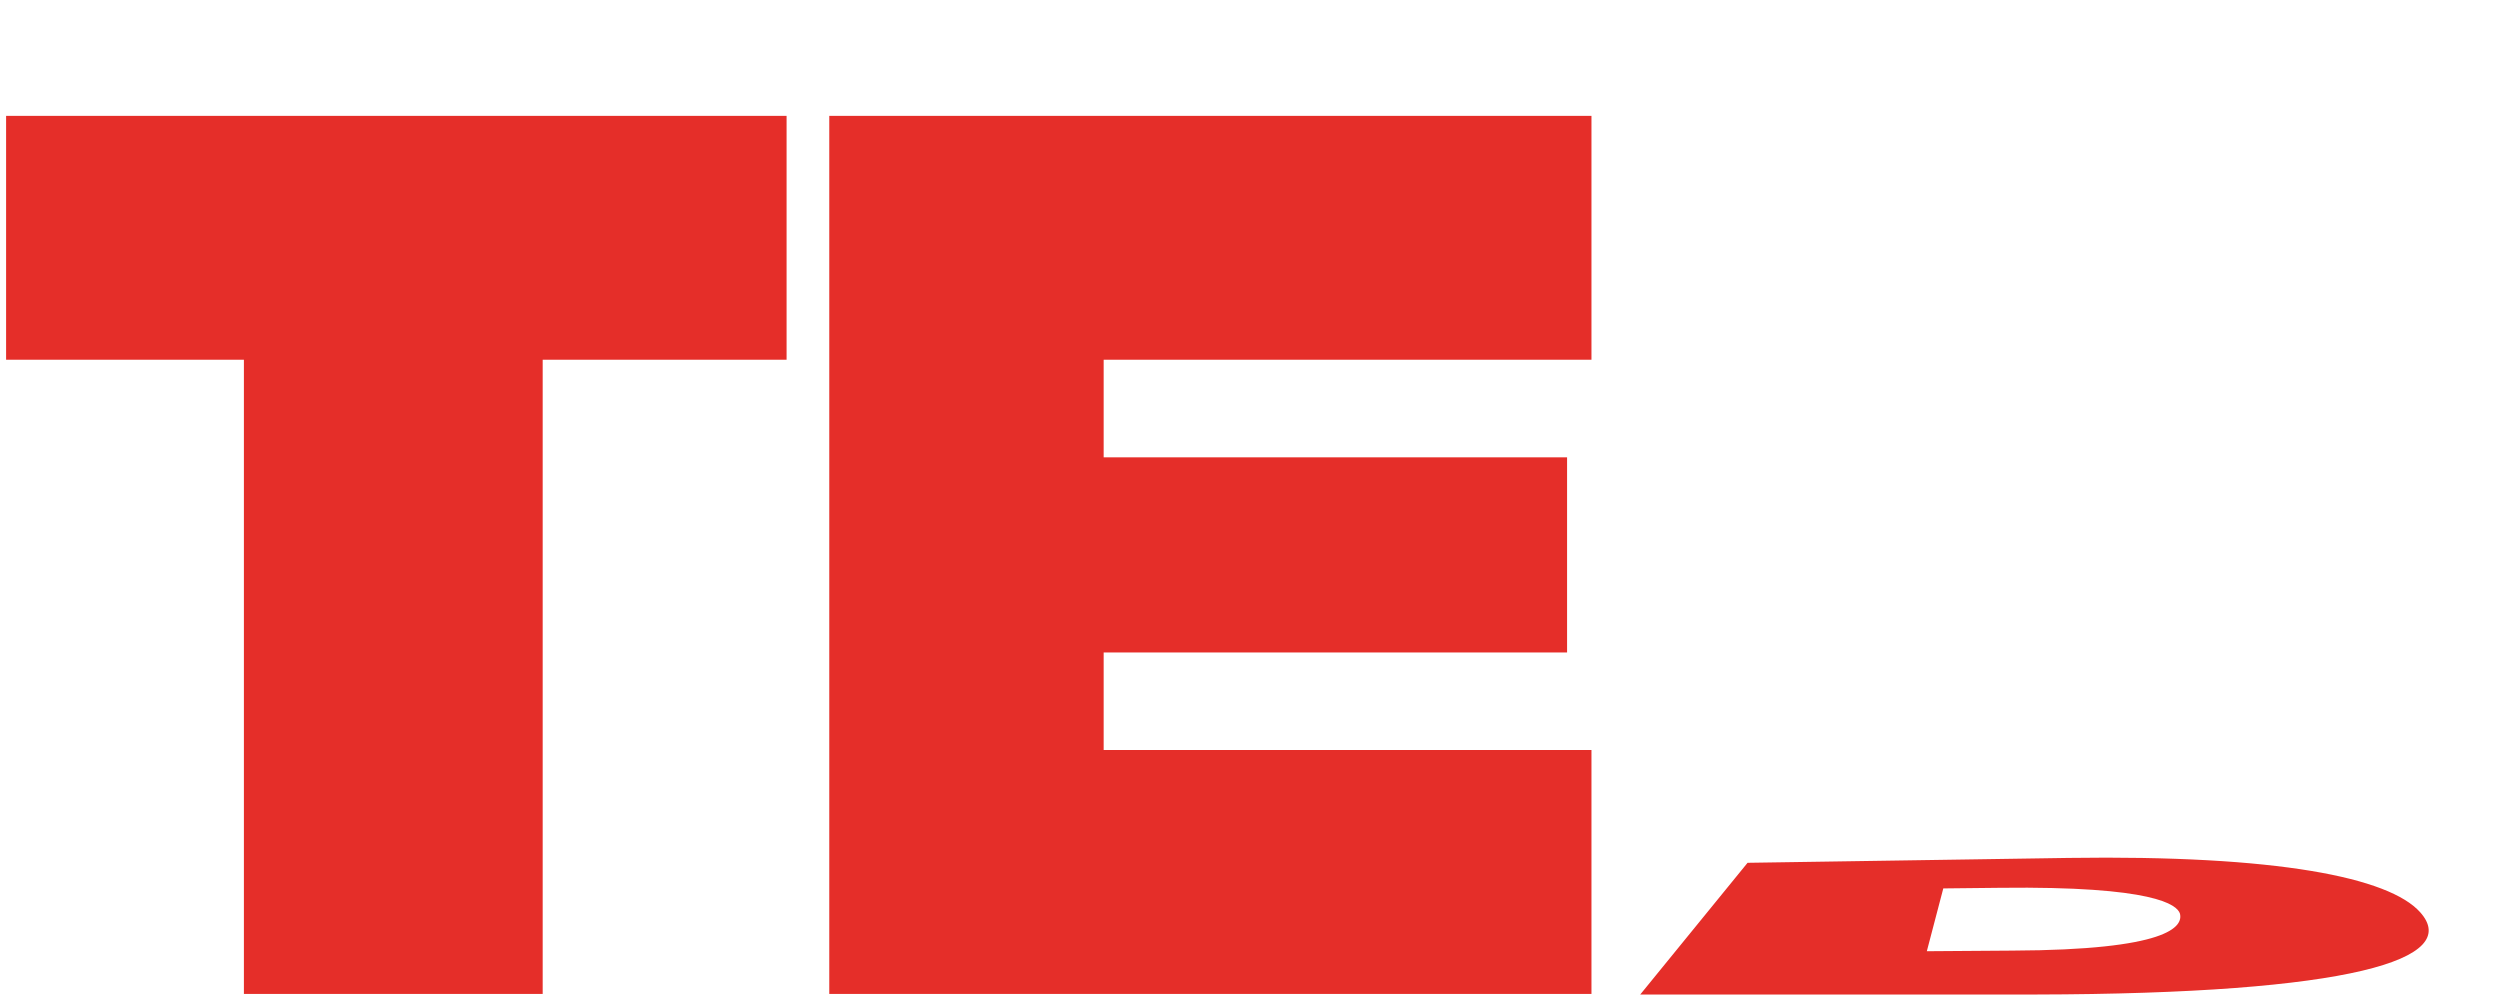
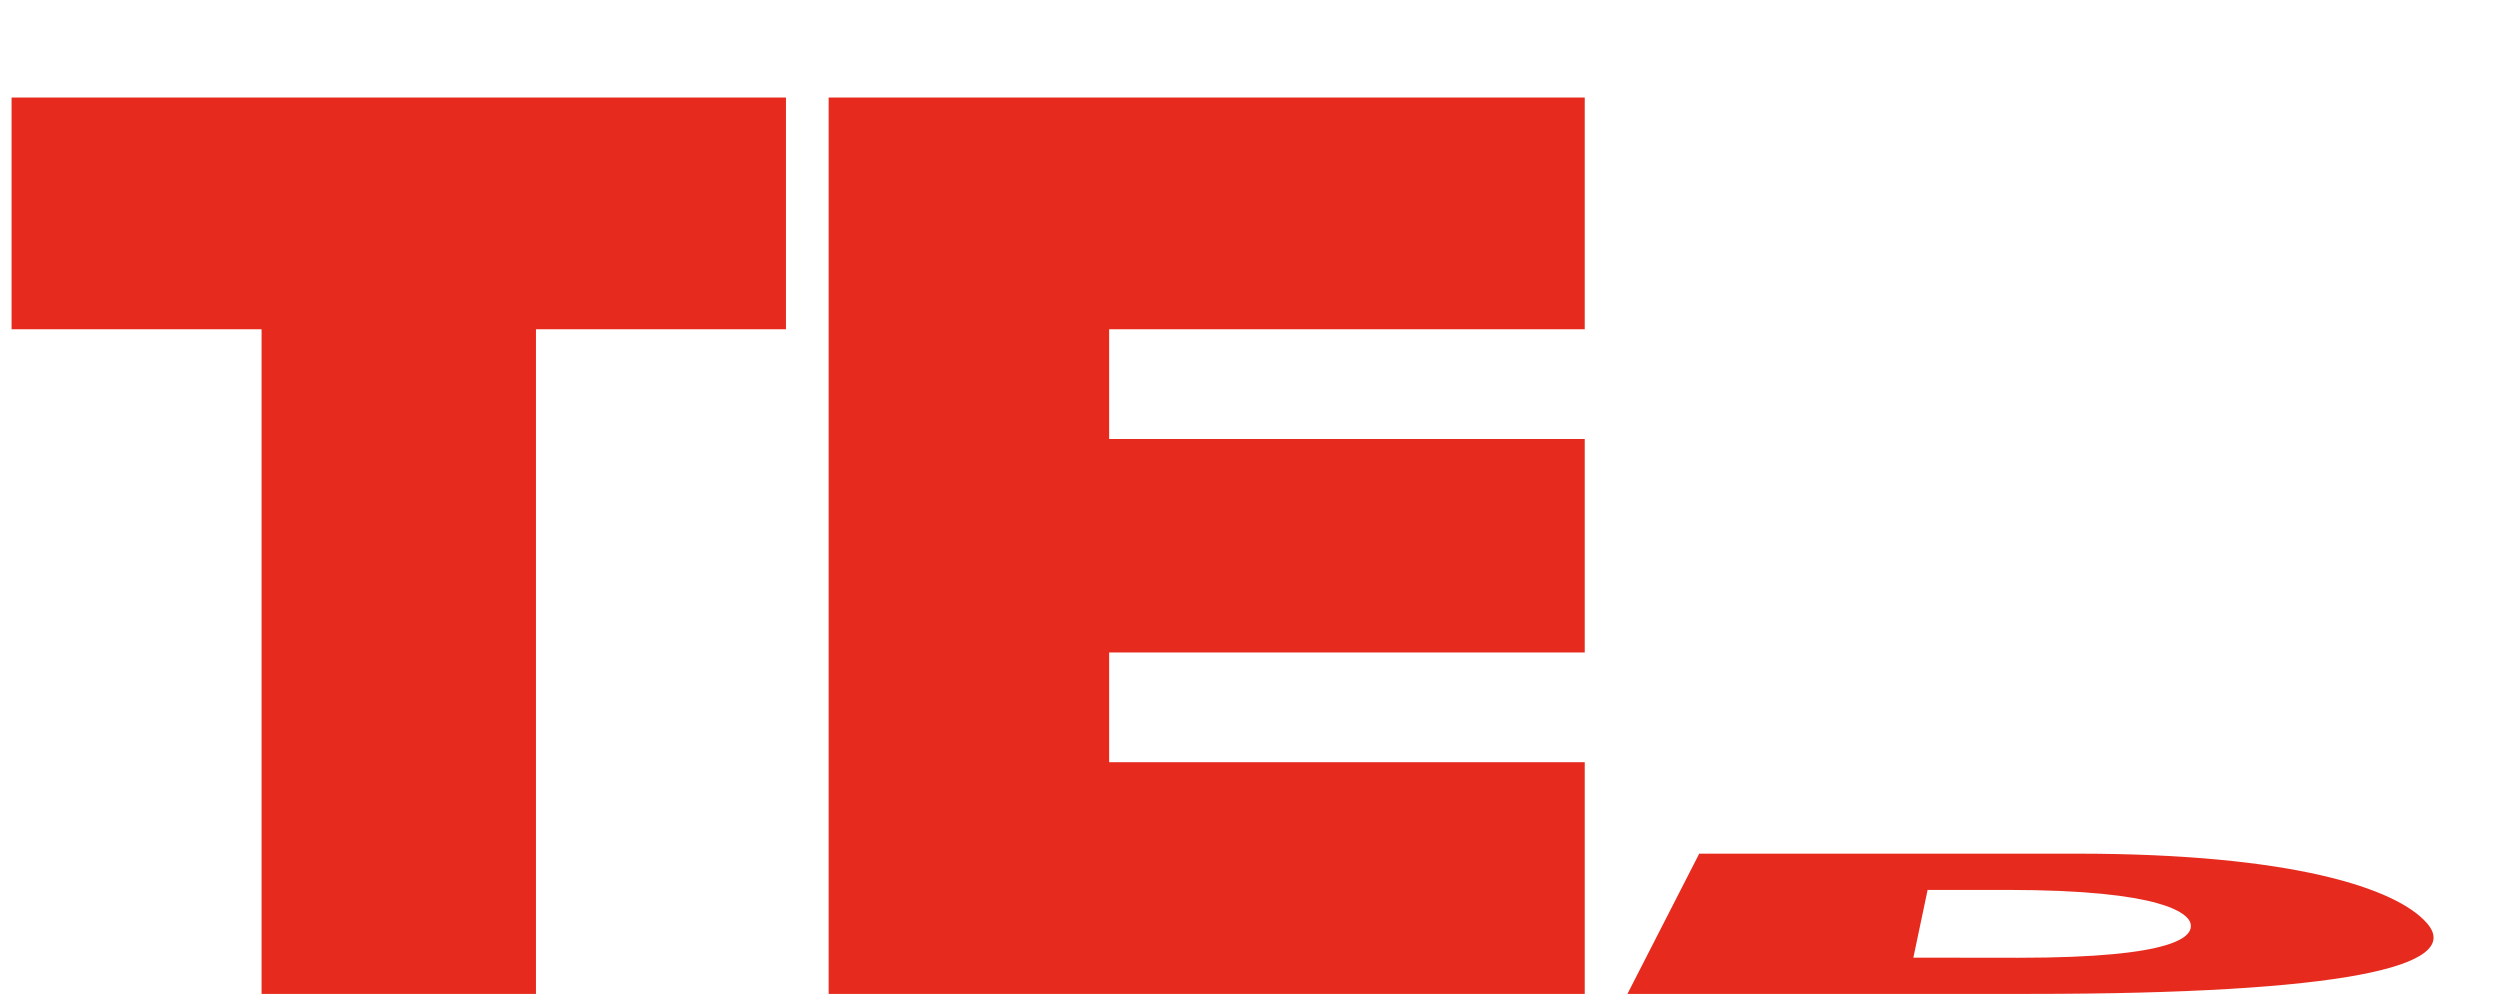
<svg xmlns="http://www.w3.org/2000/svg" viewBox="0, 0, 410, 164">
-   <path d="M396.9 149.6c-5.1-5.7-23.4-9.4-57.7-8.9l-52.6.8-17.6 21.6h64.8c51.9-.1 70-5.8 63.1-13.5zm-66.9 6.3l-14 .1 2.7-10.3 9.3-.1c25.4-.3 29 2.8 29.5 4.2.6 2.2-2 6-27.5 6.1zM1 59h39v104h49V59h40V19H1v40zm135 104h125v-40h-80v-16h76V75h-76V59h80V19H136v144z" fill="#E52E29" />
+   <path d="M42.898 54h-41V16h127v38h-41v109h-45zm93-38h124v38h-78v18h78v35h-78v18h78v38h-124zM313.79 157.054l17.24.02c26.116 0 28.846-3.57 28.19-5.726-.441-1.444-4.171-5.402-30.025-5.402h-13.067l-2.338 11.108zM278.671 140h62.027c35.125 0 52.393 5.66 57.359 11.445C404.103 158.49 384.142 163 332.966 163h-66.068l11.773-23z" fill="#E62B1E" />
</svg>
